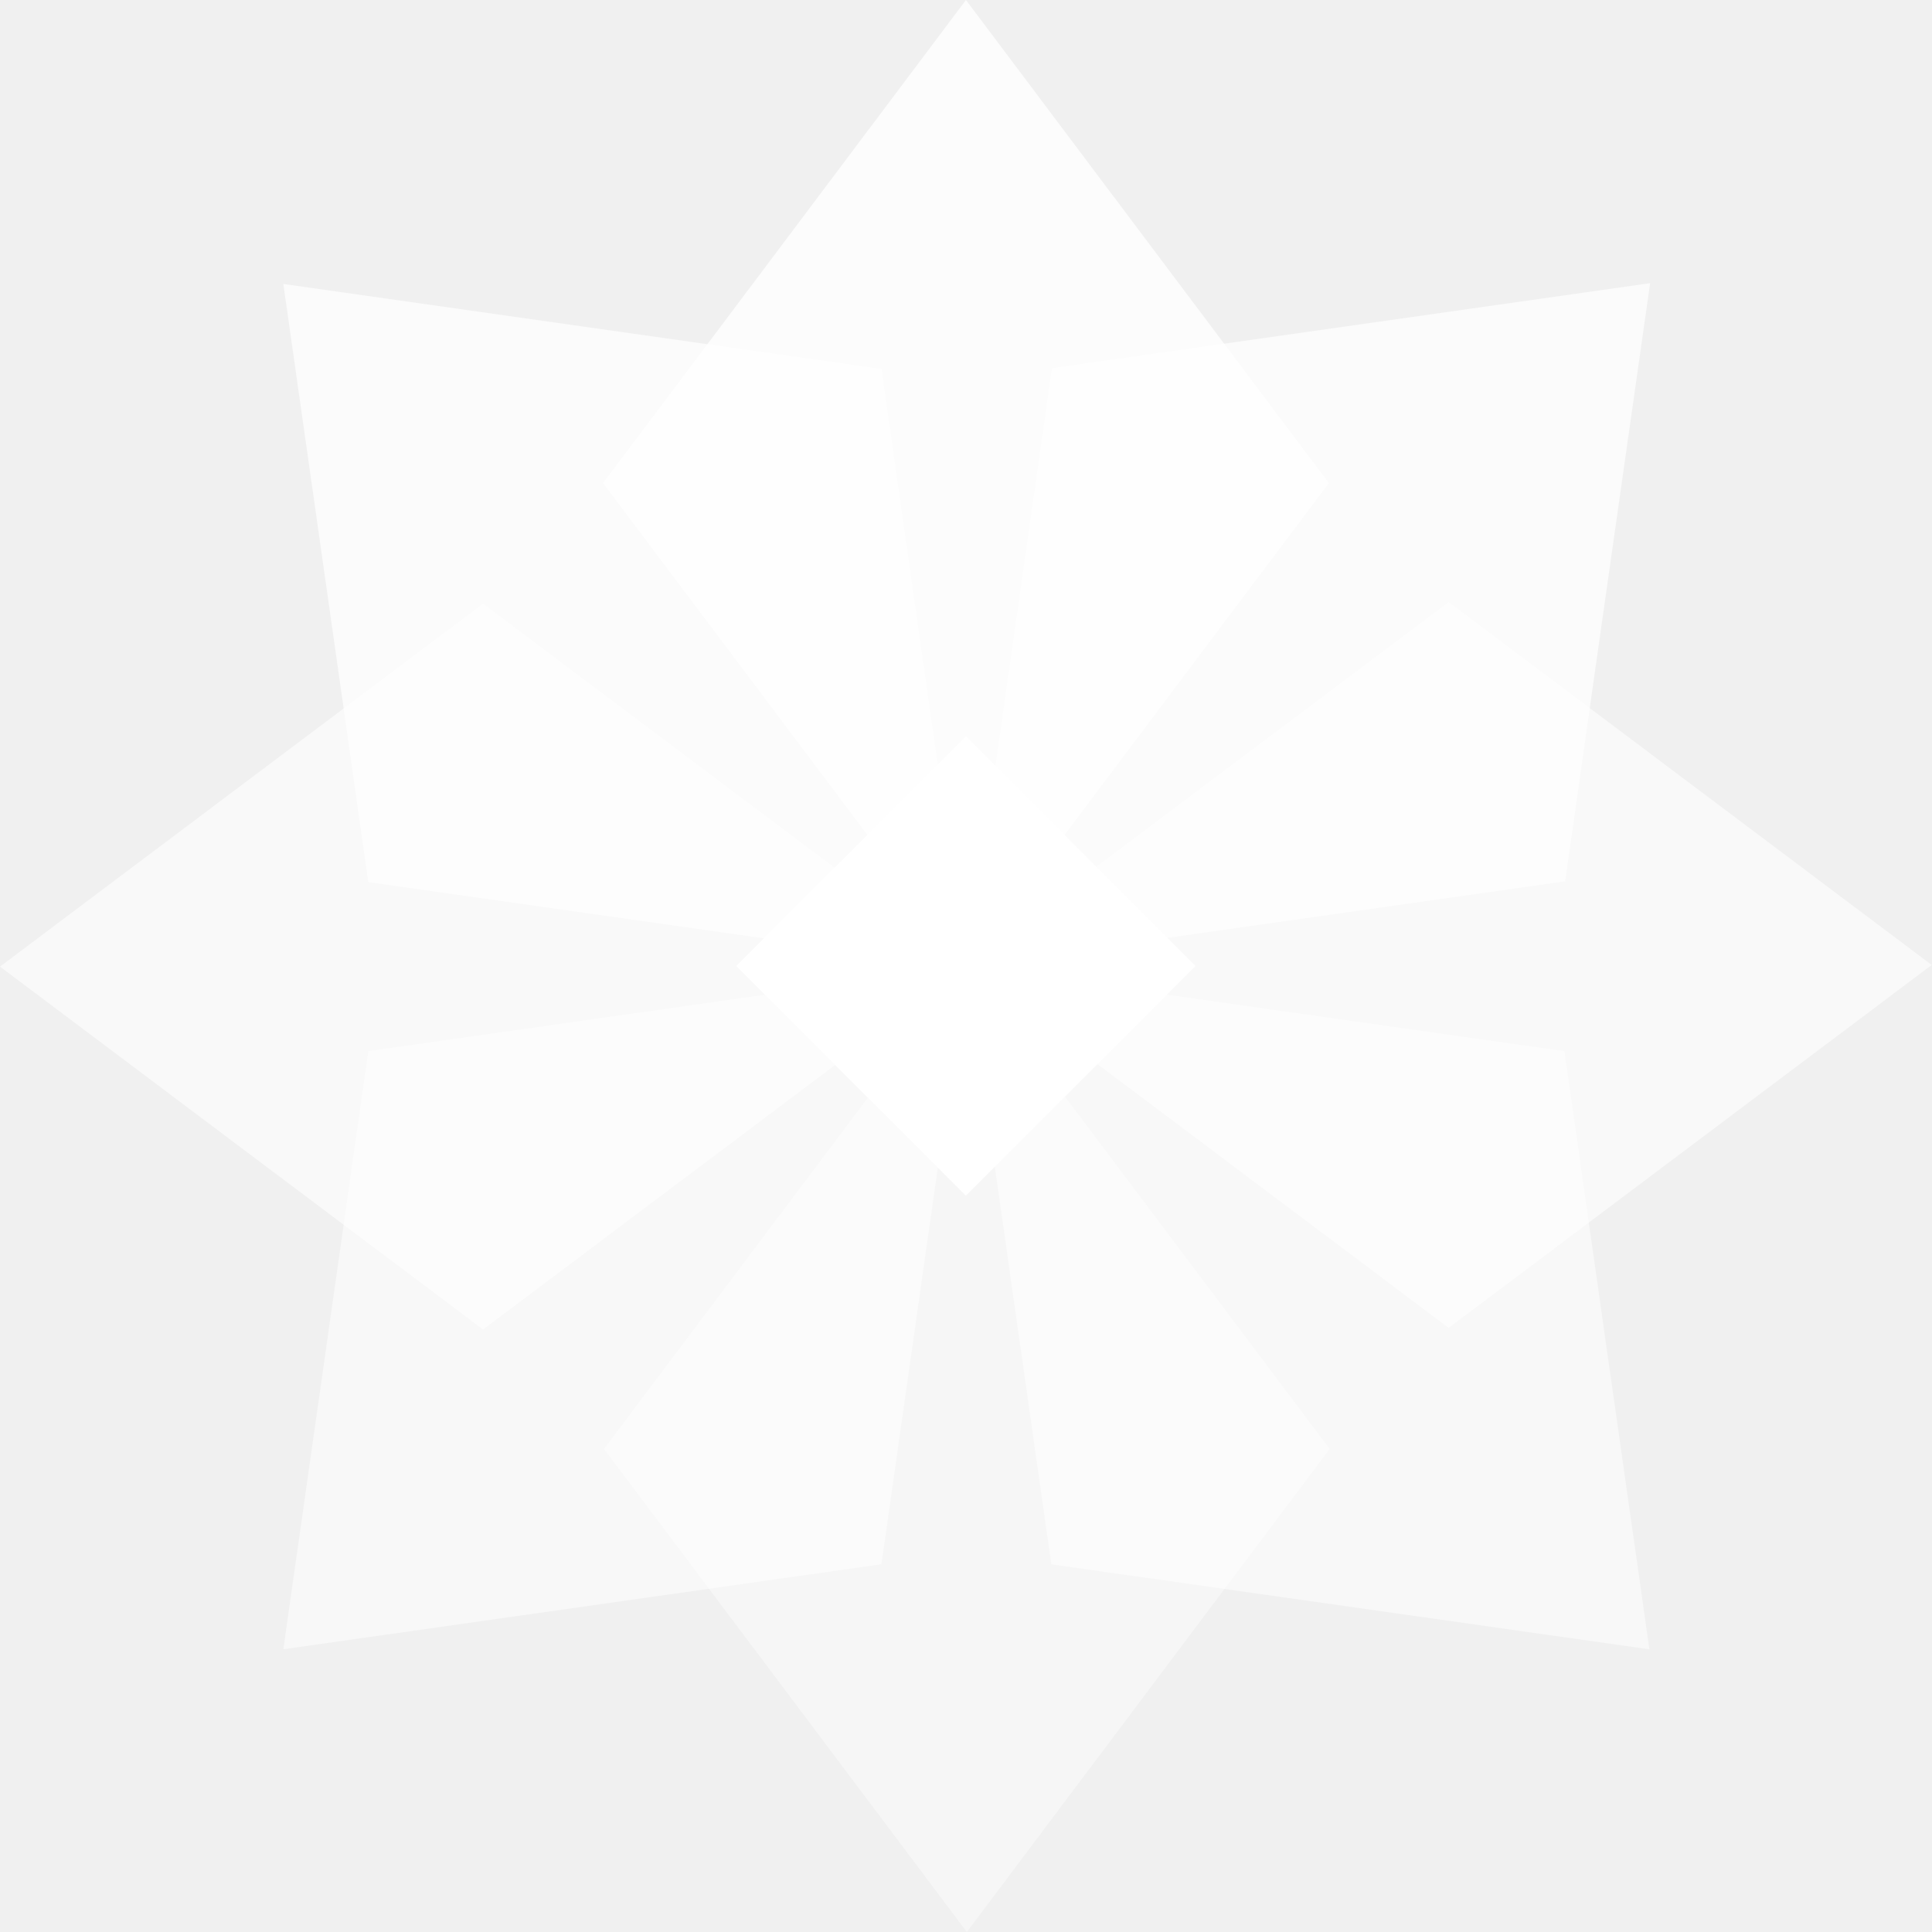
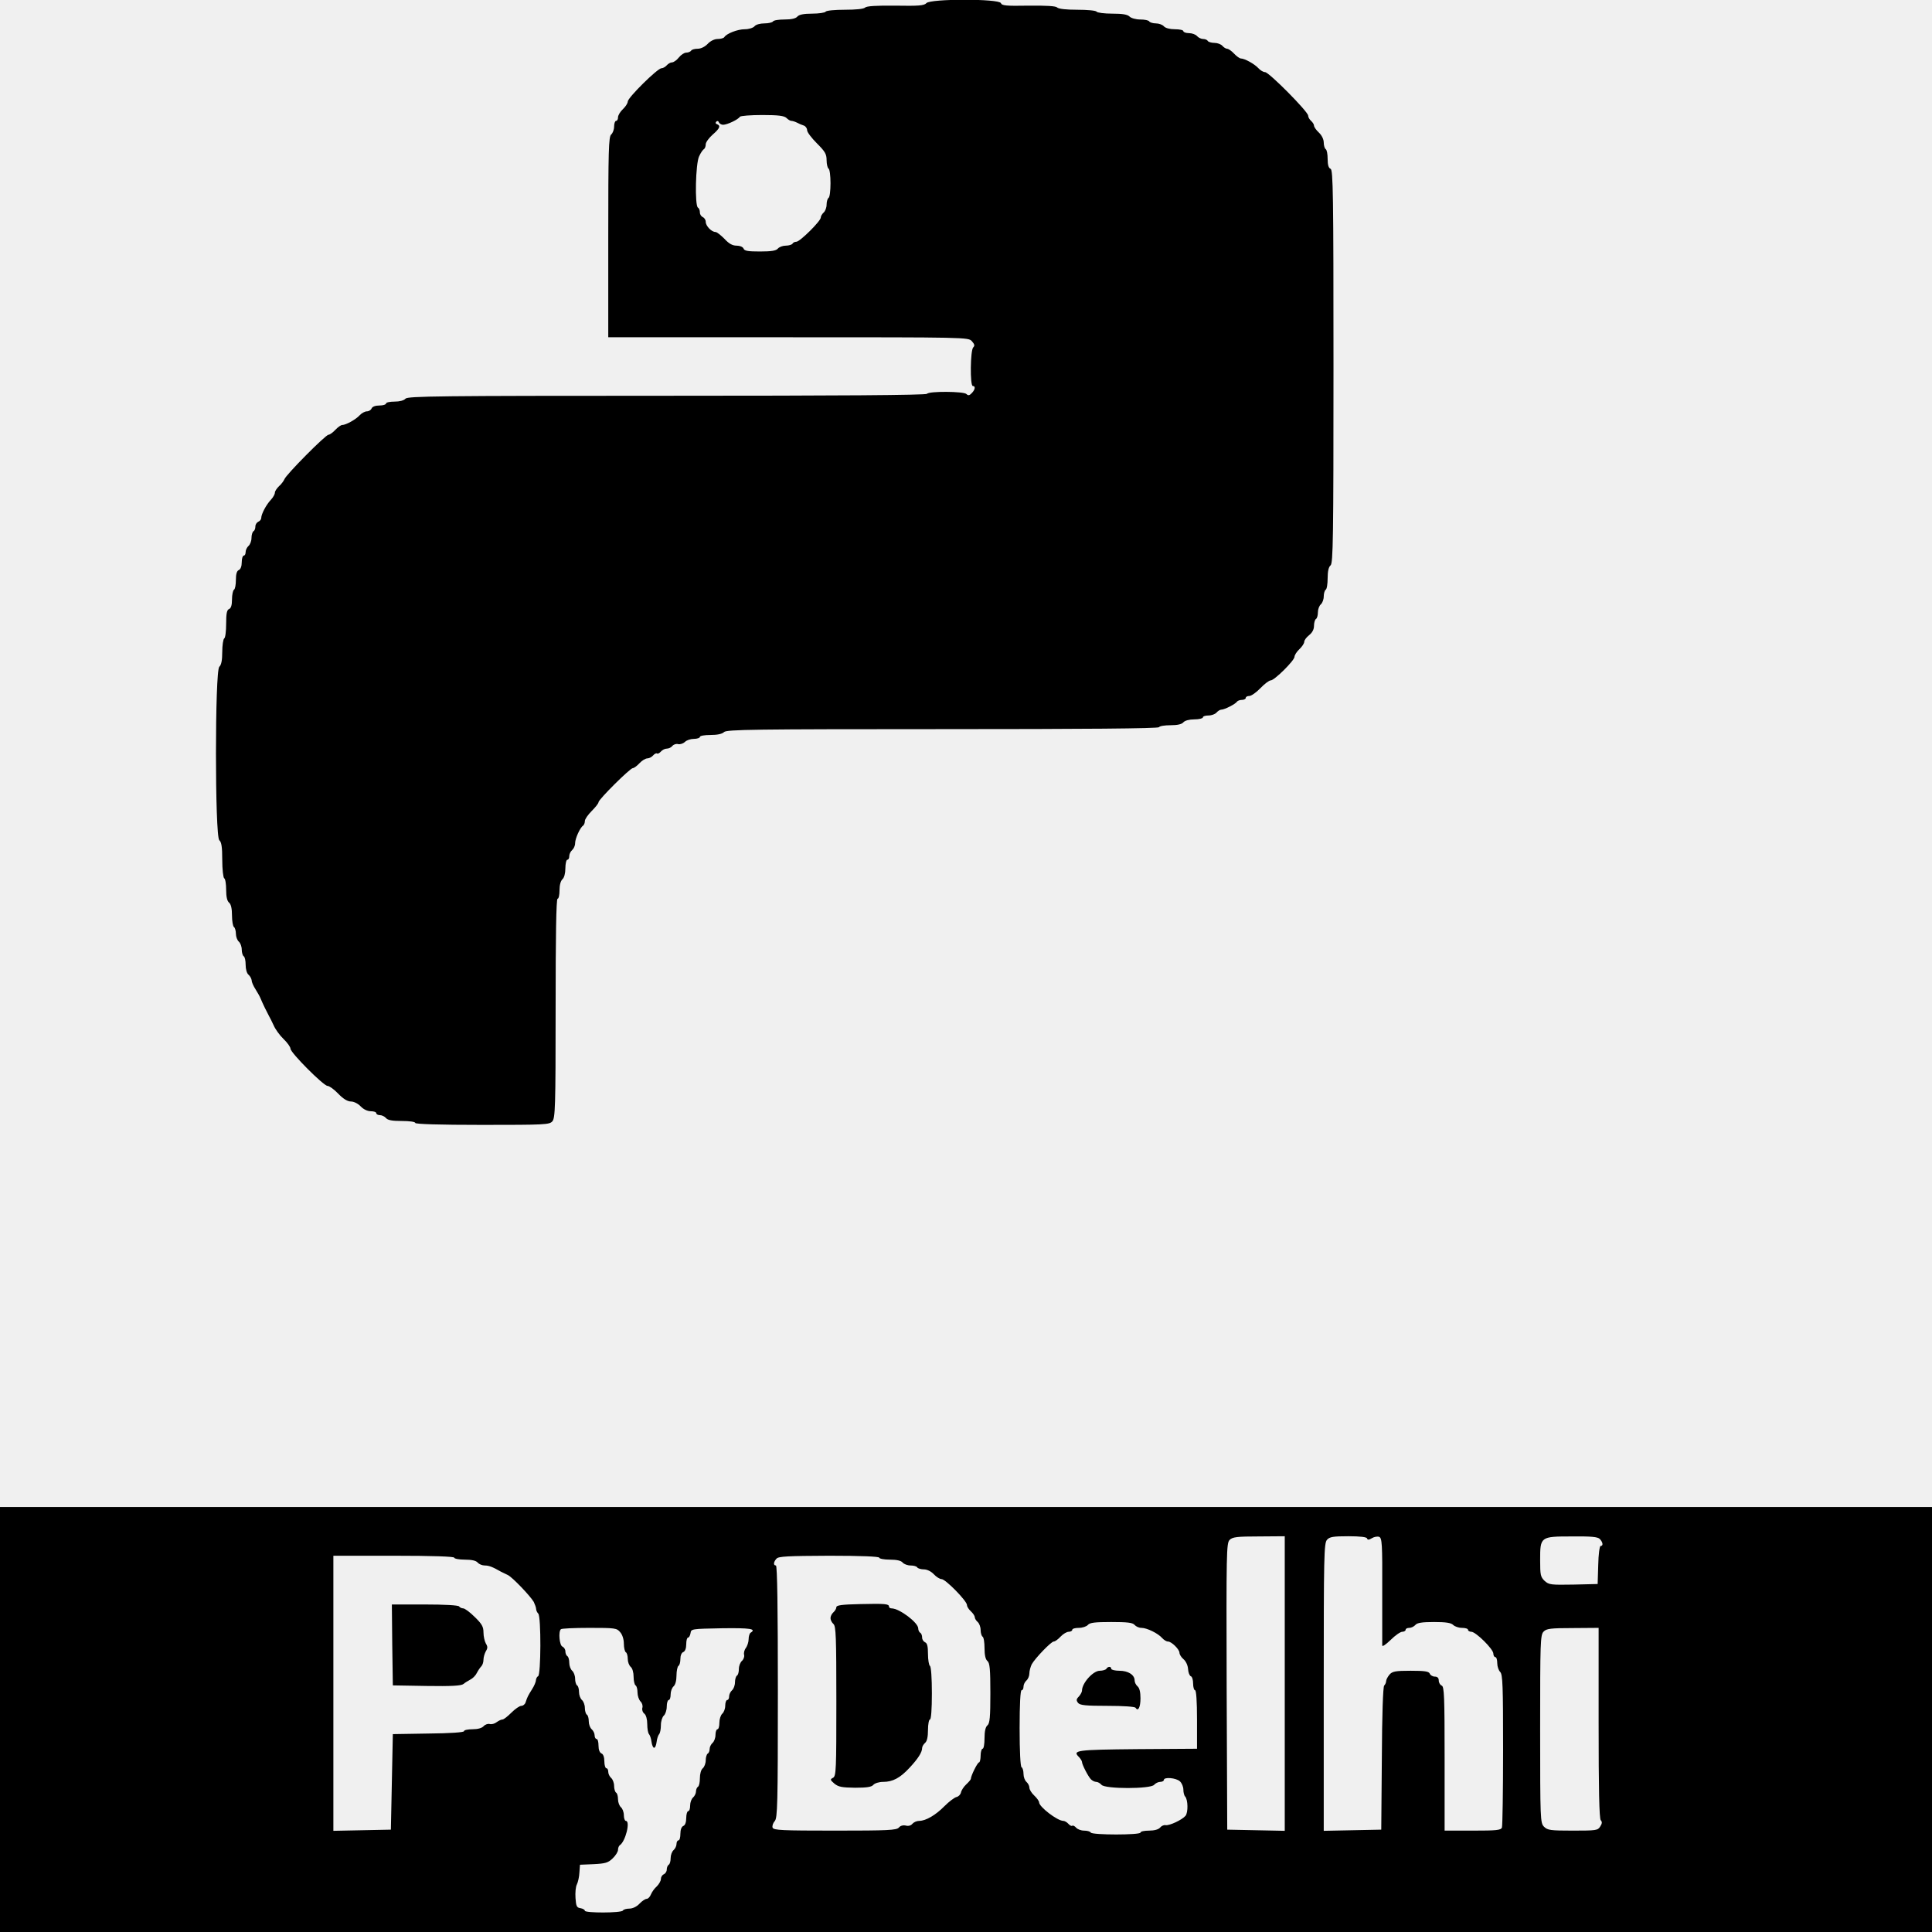
- <svg xmlns="http://www.w3.org/2000/svg" width="134.247" height="134.267" id="svg4647" version="1.1">
-   <defs id="defs4649" />
-   <g id="layer1" transform="translate(-307.8767,-465.2286)">
-     <g style="display:inline" transform="matrix(0.135464,0,0,0.135464,307.268,457.537)" id="layer1-1">
-       <g transform="matrix(1.178356,0,0,1.178356,2450.443,-1298.978)" id="g6368" style="display:inline">
-         <g id="g6358" transform="translate(-905.0967,1190.768)">
-           <rect transform="matrix(-0.1406648,0.9900573,-0.9900573,0.1406648,0,0)" y="453.992" x="19.391" height="263.037" width="263.037" id="rect6306" style="opacity:0.7;fill:#ffffff;fill-opacity:1;stroke:none" />
-           <rect transform="matrix(0.1406648,-0.9900573,0.9900573,-0.1406648,0,0)" y="-980.321" x="-545.351" height="263.037" width="263.037" id="rect6298" style="opacity:0.5;fill:#ffffff;fill-opacity:1;stroke:none" />
-           <rect transform="matrix(0.9900573,0.1406648,0.1406648,0.9900573,0,0)" y="239.364" x="-1091.811" height="263.037" width="263.037" id="rect6290" style="opacity:0.7;fill:#ffffff;fill-opacity:1;stroke:none" />
-           <rect transform="matrix(-0.9900573,-0.1406648,-0.1406648,-0.9900573,0,0)" y="-765.044" x="565.75" height="263.037" width="263.037" id="rect6302" style="opacity:0.5;fill:#ffffff;fill-opacity:1;stroke:none" />
-           <rect style="opacity:0.4;fill:#ffffff;fill-opacity:1;stroke:none" id="rect6300" width="263.037" height="263.037" x="123.249" y="-1124.979" transform="matrix(-0.6006112,-0.7995412,0.6006112,-0.7995412,0,0)" />
-           <rect style="opacity:0.6;fill:#ffffff;fill-opacity:1;stroke:none" id="rect6304" width="263.037" height="263.037" x="522.398" y="-110.137" transform="matrix(-0.7995412,0.6006112,-0.7995412,-0.6006112,0,0)" />
-           <rect style="opacity:0.8;fill:#ffffff;fill-opacity:1;stroke:none" id="rect6288" width="263.037" height="263.037" x="-649.583" y="599.282" transform="matrix(0.6006112,0.7995412,-0.6006112,0.7995412,0,0)" />
-           <rect style="opacity:0.6;fill:#ffffff;fill-opacity:1;stroke:none" id="rect6296" width="263.037" height="263.037" x="-1048.922" y="-415.209" transform="matrix(0.7995412,-0.6006112,0.7995412,0.6006112,0,0)" />
-         </g>
-         <rect style="fill:#ffffff;fill-opacity:1;stroke:none" id="rect6286" width="141.421" height="141.421" x="-130.18" y="2210.659" transform="matrix(0.7071068,0.7071068,-0.7071068,0.7071068,0,0)" />
-       </g>
-     </g>
+ <svg xmlns="http://www.w3.org/2000/svg" version="1.0" width="991pt" height="991pt" viewBox="0 0 991 991" preserveAspectRatio="xMidYMid meet">
+   <g transform="translate(0,991) scale(0.1,-0.1)" fill="#000000" stroke="none">
+     <path d="M4752 9894 c-12 -13 -40 -15 -159 -13 -98 1 -148 -2 -156 -10 -7 -7 -47 -11 -103 -11 -51 0 -96 -4 -99 -10 -3 -5 -35 -10 -69 -10 -44 0 -67 -5 -76 -15 -8 -10 -31 -15 -66 -15 -29 0 -56 -4 -59 -10 -3 -5 -23 -10 -44 -10 -22 0 -44 -6 -51 -15 -7 -8 -29 -15 -50 -15 -36 0 -94 -22 -105 -41 -4 -5 -19 -9 -34 -9 -16 0 -37 -10 -51 -25 -14 -15 -35 -25 -51 -25 -15 0 -31 -4 -34 -10 -3 -5 -15 -10 -25 -10 -10 0 -27 -11 -38 -25 -11 -14 -27 -25 -35 -25 -8 0 -20 -7 -27 -15 -7 -8 -19 -15 -27 -15 -20 0 -173 -151 -173 -171 0 -8 -11 -26 -25 -39 -14 -13 -25 -32 -25 -42 0 -10 -4 -18 -10 -18 -5 0 -10 -13 -10 -29 0 -16 -7 -34 -15 -41 -13 -11 -15 -82 -15 -526 l0 -514 923 0 c915 0 924 0 942 -20 14 -16 16 -23 7 -32 -15 -15 -17 -198 -2 -198 15 0 12 -19 -6 -37 -11 -12 -18 -13 -27 -4 -14 14 -193 15 -202 1 -4 -7 -460 -10 -1334 -10 -1169 0 -1330 -2 -1341 -15 -8 -9 -30 -15 -56 -15 -24 0 -44 -4 -44 -10 0 -5 -15 -10 -34 -10 -21 0 -36 -6 -40 -15 -3 -8 -14 -15 -24 -15 -10 0 -27 -9 -37 -20 -20 -22 -71 -50 -90 -50 -6 0 -22 -11 -35 -25 -13 -14 -29 -25 -35 -25 -15 0 -218 -205 -226 -228 -4 -9 -16 -26 -28 -36 -11 -11 -21 -25 -21 -33 0 -8 -9 -24 -20 -36 -24 -25 -50 -74 -50 -94 0 -7 -7 -16 -15 -19 -8 -4 -15 -14 -15 -24 0 -11 -4 -22 -10 -25 -5 -3 -10 -19 -10 -34 0 -16 -7 -34 -15 -41 -8 -7 -15 -21 -15 -31 0 -11 -4 -19 -10 -19 -5 0 -10 -15 -10 -34 0 -21 -6 -36 -15 -40 -10 -4 -15 -20 -15 -50 0 -25 -4 -48 -10 -51 -5 -3 -10 -26 -10 -50 0 -29 -5 -45 -15 -49 -11 -4 -15 -22 -15 -75 0 -38 -4 -73 -10 -76 -5 -3 -10 -35 -10 -69 0 -44 -5 -67 -15 -76 -23 -19 -23 -871 0 -890 11 -9 15 -34 15 -101 0 -48 5 -91 10 -94 6 -3 10 -30 10 -59 0 -35 5 -58 15 -66 10 -8 15 -31 15 -66 0 -29 5 -56 10 -59 5 -3 10 -19 10 -34 0 -16 7 -34 15 -41 8 -7 15 -25 15 -41 0 -15 5 -31 10 -34 6 -3 10 -23 10 -44 0 -22 6 -44 15 -51 8 -7 15 -20 16 -29 0 -9 9 -29 20 -46 10 -16 22 -37 25 -45 10 -25 34 -74 43 -90 5 -8 16 -31 25 -50 8 -19 31 -51 50 -69 20 -19 36 -42 36 -50 0 -21 170 -191 190 -191 9 0 34 -18 55 -40 26 -27 48 -40 65 -40 15 0 37 -11 50 -25 14 -15 35 -25 52 -25 15 0 28 -4 28 -10 0 -5 8 -10 19 -10 10 0 24 -7 31 -15 9 -11 32 -15 81 -15 39 0 69 -4 69 -10 0 -6 121 -10 343 -10 320 0 345 1 360 18 15 17 17 72 17 580 0 368 3 562 10 562 6 0 10 20 10 44 0 26 6 48 15 56 9 8 15 30 15 56 0 24 5 44 10 44 6 0 10 8 10 19 0 10 7 24 15 31 8 7 15 22 15 35 0 24 26 81 41 90 5 4 9 14 9 24 0 9 16 32 35 51 19 19 35 39 35 45 0 14 162 175 176 175 6 0 21 11 34 25 13 14 31 25 41 25 9 0 22 7 29 15 7 8 16 13 20 10 4 -3 13 2 20 10 7 8 20 15 30 15 10 0 23 6 29 14 7 8 20 12 30 9 10 -2 25 3 34 11 8 9 29 16 46 16 17 0 31 5 31 10 0 6 24 10 54 10 35 0 60 5 70 15 13 13 151 15 1120 15 726 0 1107 3 1111 10 3 6 30 10 59 10 35 0 58 5 66 15 8 9 30 15 56 15 24 0 44 5 44 10 0 6 13 10 29 10 16 0 34 7 41 15 7 8 18 15 25 15 16 0 73 29 80 41 4 5 15 9 26 9 10 0 19 5 19 10 0 6 8 10 18 10 10 0 36 18 57 40 21 22 45 40 53 40 19 0 122 102 122 121 0 8 11 26 25 39 14 13 25 30 25 38 0 8 11 23 25 34 16 13 25 29 25 48 0 16 5 32 10 35 6 3 10 19 10 34 0 16 7 34 15 41 8 7 15 25 15 41 0 15 5 31 10 34 6 3 10 30 10 59 0 35 5 58 15 66 13 11 15 137 15 1020 0 887 -2 1009 -15 1014 -10 4 -15 20 -15 50 0 25 -4 48 -10 51 -5 3 -10 19 -10 34 0 16 -10 37 -25 51 -14 13 -25 29 -25 36 0 6 -7 17 -15 24 -8 7 -15 19 -15 27 0 20 -201 223 -221 223 -9 0 -24 9 -34 20 -20 22 -71 50 -90 50 -6 0 -22 11 -35 25 -13 14 -29 25 -36 25 -6 0 -17 7 -24 15 -7 8 -25 15 -41 15 -15 0 -31 5 -34 10 -3 6 -14 10 -24 10 -10 0 -24 7 -31 15 -7 8 -25 15 -41 15 -16 0 -29 5 -29 10 0 6 -20 10 -44 10 -26 0 -48 6 -56 15 -7 8 -25 15 -41 15 -15 0 -31 5 -34 10 -3 6 -24 10 -46 10 -23 0 -47 7 -55 15 -11 11 -37 15 -89 15 -41 0 -77 5 -80 10 -3 6 -48 10 -99 10 -56 0 -96 4 -104 12 -7 7 -55 10 -147 9 -115 -2 -136 0 -141 13 -9 23 -362 23 -382 0z m-718 -589 c8 -8 19 -15 25 -15 6 0 19 -4 29 -9 9 -5 25 -12 35 -15 9 -3 17 -14 17 -24 0 -10 23 -40 50 -67 42 -42 50 -55 50 -87 0 -20 5 -40 10 -43 6 -3 10 -37 10 -75 0 -38 -4 -72 -10 -75 -5 -3 -10 -19 -10 -34 0 -16 -7 -34 -15 -41 -8 -7 -15 -19 -15 -26 0 -18 -107 -124 -125 -124 -8 0 -17 -4 -20 -10 -3 -5 -19 -10 -34 -10 -16 0 -34 -7 -41 -15 -9 -11 -33 -15 -92 -15 -61 0 -80 3 -84 15 -4 9 -19 15 -36 15 -21 0 -39 10 -62 35 -19 19 -39 35 -46 35 -20 0 -50 31 -50 52 0 10 -7 21 -15 24 -8 4 -15 14 -15 24 0 11 -4 22 -10 25 -17 11 -12 227 6 263 8 18 19 34 25 37 5 4 9 14 9 25 0 10 16 32 35 49 37 32 43 46 23 54 -8 2 -9 8 -4 13 5 5 11 4 13 -3 3 -7 13 -13 22 -13 21 0 78 27 86 41 4 5 55 9 115 9 83 0 112 -4 124 -15z" />
+     <path d="M0 1090 l0 -1090 4955 0 4955 0 0 1090 0 1090 -4955 0 -4955 0 0 -1090z m6590 185 l0 -756 -147 3 -148 3 -3 734 c-2 689 -1 735 15 752 15 15 37 18 151 18 l132 1 0 -755z m422 744 c3 -9 10 -8 25 1 11 7 28 10 37 7 15 -6 17 -34 16 -274 0 -148 0 -275 0 -283 0 -8 17 3 43 28 23 23 50 42 60 42 9 0 17 5 17 10 0 6 8 10 19 10 10 0 24 7 31 15 9 11 34 15 96 15 60 0 87 -4 98 -15 8 -8 28 -15 45 -15 17 0 31 -4 31 -10 0 -5 8 -10 17 -10 23 0 113 -89 113 -112 0 -10 5 -18 10 -18 6 0 10 -14 10 -31 0 -17 7 -37 15 -45 13 -13 15 -71 15 -399 0 -211 -3 -390 -6 -399 -5 -14 -28 -16 -150 -16 l-144 0 0 369 c0 319 -2 370 -15 375 -8 3 -15 15 -15 26 0 13 -7 20 -20 20 -11 0 -23 7 -26 15 -5 12 -26 15 -98 15 -79 0 -94 -3 -109 -20 -9 -11 -17 -26 -17 -33 0 -7 -4 -17 -10 -23 -6 -6 -11 -151 -12 -374 l-3 -365 -147 -3 -148 -3 0 737 c0 672 1 739 17 756 13 15 32 18 109 18 60 0 94 -4 96 -11z m1194 -3 c16 -17 19 -36 4 -36 -5 0 -11 -44 -12 -97 l-3 -98 -124 -3 c-116 -2 -126 -1 -148 19 -21 20 -23 31 -23 107 0 120 1 121 163 121 99 1 132 -2 143 -13z m-5876 -96 c0 -5 24 -10 54 -10 35 0 58 -5 66 -15 7 -8 23 -15 36 -15 22 0 40 -7 84 -32 8 -4 24 -12 35 -17 23 -11 114 -106 133 -138 6 -13 12 -29 12 -36 0 -7 5 -18 11 -24 15 -15 14 -316 -1 -321 -5 -2 -10 -11 -11 -20 0 -9 -9 -30 -20 -47 -20 -32 -24 -39 -33 -67 -3 -10 -13 -18 -22 -18 -9 0 -32 -16 -51 -35 -19 -19 -39 -35 -46 -35 -7 0 -20 -7 -30 -14 -10 -8 -26 -12 -36 -9 -9 2 -23 -3 -30 -11 -9 -10 -30 -16 -57 -16 -24 0 -44 -4 -44 -10 0 -6 -72 -11 -182 -12 l-183 -3 -5 -245 -5 -245 -147 -3 -148 -3 0 706 0 705 310 0 c200 0 310 -4 310 -10z m2180 0 c0 -5 24 -10 54 -10 35 0 58 -5 66 -15 7 -8 25 -15 41 -15 15 0 31 -4 34 -10 3 -5 19 -10 34 -10 16 0 37 -10 51 -25 13 -14 31 -25 40 -25 20 0 130 -112 130 -133 0 -8 9 -22 20 -32 11 -10 20 -24 20 -30 0 -7 7 -18 15 -25 8 -7 15 -25 15 -41 0 -15 5 -31 10 -34 6 -3 10 -30 10 -59 0 -35 5 -58 15 -66 12 -10 15 -42 15 -165 0 -123 -3 -155 -15 -165 -10 -8 -15 -31 -15 -66 0 -30 -4 -54 -10 -54 -5 0 -10 -16 -10 -35 0 -19 -4 -35 -8 -35 -8 0 -42 -69 -42 -84 0 -4 -11 -17 -24 -29 -13 -12 -25 -31 -27 -42 -3 -11 -13 -21 -24 -23 -10 -3 -37 -23 -60 -46 -45 -46 -96 -76 -130 -76 -13 0 -28 -7 -35 -15 -7 -9 -21 -13 -34 -9 -14 3 -28 -1 -35 -10 -12 -14 -55 -16 -328 -16 -273 0 -314 2 -320 15 -3 9 2 24 11 34 14 16 16 82 16 664 0 425 -3 647 -10 647 -14 0 -13 18 3 35 10 12 60 14 270 15 165 0 257 -4 257 -10z m1310 -345 c7 -8 22 -15 35 -15 28 0 85 -28 106 -52 9 -10 22 -18 30 -18 18 0 59 -40 59 -58 0 -8 9 -23 21 -33 12 -10 22 -32 23 -50 1 -18 8 -35 14 -37 7 -2 12 -19 12 -38 0 -19 5 -34 10 -34 6 0 10 -57 10 -150 l0 -150 -307 -2 c-314 -3 -334 -6 -298 -41 8 -9 15 -20 15 -25 0 -13 32 -75 46 -89 7 -7 19 -13 27 -13 8 0 20 -7 27 -15 18 -22 252 -22 270 0 7 8 21 15 31 15 11 0 19 5 19 10 0 16 62 11 82 -7 10 -9 18 -28 18 -43 0 -14 4 -30 9 -35 15 -16 16 -82 2 -99 -18 -21 -82 -51 -102 -48 -9 2 -22 -4 -29 -13 -8 -9 -29 -15 -56 -15 -24 0 -44 -4 -44 -10 0 -13 -247 -13 -255 0 -3 6 -19 10 -34 10 -16 0 -34 7 -41 15 -7 8 -16 13 -20 10 -4 -3 -13 2 -20 10 -7 8 -19 15 -26 15 -30 0 -124 72 -124 95 0 6 -11 22 -25 35 -14 13 -25 31 -25 41 0 9 -7 22 -15 29 -8 7 -15 25 -15 41 0 15 -4 31 -10 34 -6 4 -10 82 -10 201 0 123 4 194 10 194 6 0 10 8 10 19 0 10 7 24 15 31 8 7 15 23 15 36 0 14 6 34 12 47 18 32 100 117 113 117 7 0 22 11 35 25 13 14 32 25 42 25 10 0 18 5 18 10 0 6 15 10 34 10 18 0 39 7 46 15 10 12 37 15 120 15 83 0 110 -3 120 -15z m-2639 -37 c11 -12 19 -36 19 -59 0 -21 5 -41 10 -44 6 -3 10 -19 10 -34 0 -16 7 -34 15 -41 9 -7 15 -29 15 -51 0 -21 5 -41 10 -44 6 -3 10 -20 10 -36 0 -17 7 -37 15 -46 9 -8 13 -23 10 -33 -3 -9 1 -23 10 -30 9 -7 15 -29 15 -54 0 -23 4 -46 9 -51 5 -6 11 -23 13 -40 2 -16 8 -30 13 -30 6 0 11 14 13 30 2 17 8 34 13 40 5 5 9 26 9 46 0 20 7 42 15 49 8 7 15 28 15 46 0 19 5 34 10 34 6 0 10 13 10 29 0 16 7 34 15 41 9 8 15 29 15 56 0 23 5 46 10 49 6 3 10 20 10 36 0 17 6 32 15 35 9 4 15 19 15 40 0 19 4 34 9 34 5 0 11 10 13 23 3 22 6 22 161 25 145 2 179 -3 147 -23 -5 -3 -10 -18 -10 -33 0 -15 -7 -35 -14 -45 -8 -10 -12 -26 -9 -36 2 -9 -3 -23 -11 -30 -9 -8 -16 -26 -16 -42 0 -15 -4 -31 -10 -34 -5 -3 -10 -19 -10 -34 0 -16 -7 -34 -15 -41 -8 -7 -15 -21 -15 -31 0 -11 -4 -19 -10 -19 -5 0 -10 -13 -10 -29 0 -16 -7 -34 -15 -41 -8 -7 -15 -28 -15 -46 0 -19 -4 -34 -10 -34 -5 0 -10 -13 -10 -29 0 -16 -7 -34 -15 -41 -8 -7 -15 -21 -15 -31 0 -10 -4 -21 -10 -24 -5 -3 -10 -19 -10 -34 0 -16 -7 -34 -15 -41 -9 -7 -15 -29 -15 -51 0 -21 -4 -41 -10 -44 -5 -3 -10 -14 -10 -24 0 -10 -7 -24 -15 -31 -8 -7 -15 -25 -15 -41 0 -16 -4 -29 -10 -29 -5 0 -10 -16 -10 -35 0 -22 -6 -38 -15 -41 -9 -4 -15 -19 -15 -40 0 -19 -4 -34 -10 -34 -5 0 -10 -8 -10 -19 0 -10 -7 -24 -15 -31 -8 -7 -15 -25 -15 -41 0 -15 -4 -31 -10 -34 -5 -3 -10 -14 -10 -25 0 -10 -7 -20 -15 -24 -8 -3 -15 -14 -15 -24 0 -10 -10 -27 -21 -38 -12 -10 -25 -29 -30 -41 -5 -13 -15 -23 -22 -23 -7 0 -24 -11 -37 -25 -14 -15 -35 -25 -51 -25 -15 0 -31 -4 -34 -10 -8 -13 -195 -13 -195 -1 0 5 -10 11 -22 13 -20 3 -23 10 -26 52 -2 28 1 59 7 70 6 12 12 39 13 61 l3 40 70 3 c60 3 74 7 97 29 16 15 28 35 28 44 0 10 4 20 9 24 29 18 56 125 31 125 -5 0 -10 13 -10 29 0 16 -7 34 -15 41 -8 7 -15 25 -15 41 0 15 -4 31 -10 34 -5 3 -10 19 -10 34 0 16 -7 34 -15 41 -8 7 -15 21 -15 31 0 11 -4 19 -10 19 -5 0 -10 16 -10 35 0 22 -6 38 -15 41 -9 4 -15 19 -15 40 0 19 -4 34 -10 34 -5 0 -10 8 -10 19 0 10 -7 24 -15 31 -8 7 -15 25 -15 41 0 15 -4 31 -10 34 -5 3 -10 19 -10 34 0 16 -7 34 -15 41 -8 7 -15 25 -15 41 0 15 -4 31 -10 34 -5 3 -10 19 -10 34 0 16 -7 34 -15 41 -8 7 -15 25 -15 41 0 15 -4 31 -10 34 -5 3 -10 14 -10 25 0 10 -7 20 -15 24 -15 5 -22 76 -8 89 3 4 69 7 146 7 131 0 141 -1 158 -22z m5019 -466 c0 -337 3 -491 11 -499 8 -8 7 -17 -3 -32 -12 -20 -21 -21 -140 -21 -115 0 -130 2 -148 20 -19 19 -20 33 -20 502 0 445 1 483 18 499 14 15 36 18 150 18 l132 1 0 -488z" />
+     <path d="M2012 1473 l3 -208 174 -3 c126 -2 177 1 188 10 8 7 25 17 36 23 12 6 27 21 33 34 6 12 17 28 23 34 6 6 11 21 11 34 0 13 6 32 12 43 10 16 10 24 0 40 -6 11 -12 36 -12 56 0 30 -8 44 -45 80 -24 24 -51 44 -59 44 -8 0 -18 5 -21 10 -4 6 -74 10 -176 10 l-169 0 2 -207z" />
+     <path d="M4413 1682 c-95 -2 -123 -6 -123 -16 0 -7 -7 -19 -15 -26 -8 -7 -15 -20 -15 -30 0 -10 7 -23 15 -30 13 -11 15 -67 15 -396 0 -352 -1 -384 -17 -393 -16 -8 -15 -11 7 -30 21 -17 39 -20 106 -21 61 0 85 4 94 15 7 8 29 15 50 15 49 0 87 20 135 72 44 47 65 80 65 102 0 7 7 19 15 26 10 8 15 31 15 66 0 30 5 54 10 54 6 0 10 51 10 134 0 79 -4 137 -10 141 -5 3 -10 31 -10 61 0 39 -4 56 -15 60 -8 4 -15 14 -15 24 0 11 -4 22 -10 25 -5 3 -10 13 -10 22 0 30 -97 103 -137 103 -7 0 -13 4 -13 9 0 14 -19 16 -147 13z" />
+     <path d="M5675 1350 c-3 -5 -19 -10 -34 -10 -34 0 -91 -63 -91 -102 0 -6 -7 -20 -16 -30 -14 -14 -14 -20 -4 -33 10 -12 39 -15 151 -15 82 0 140 -4 144 -10 13 -21 25 3 25 49 0 31 -5 53 -15 61 -8 7 -15 20 -15 30 0 29 -33 50 -78 50 -23 0 -42 5 -42 10 0 6 -4 10 -9 10 -6 0 -13 -4 -16 -10z" />
  </g>
</svg>
